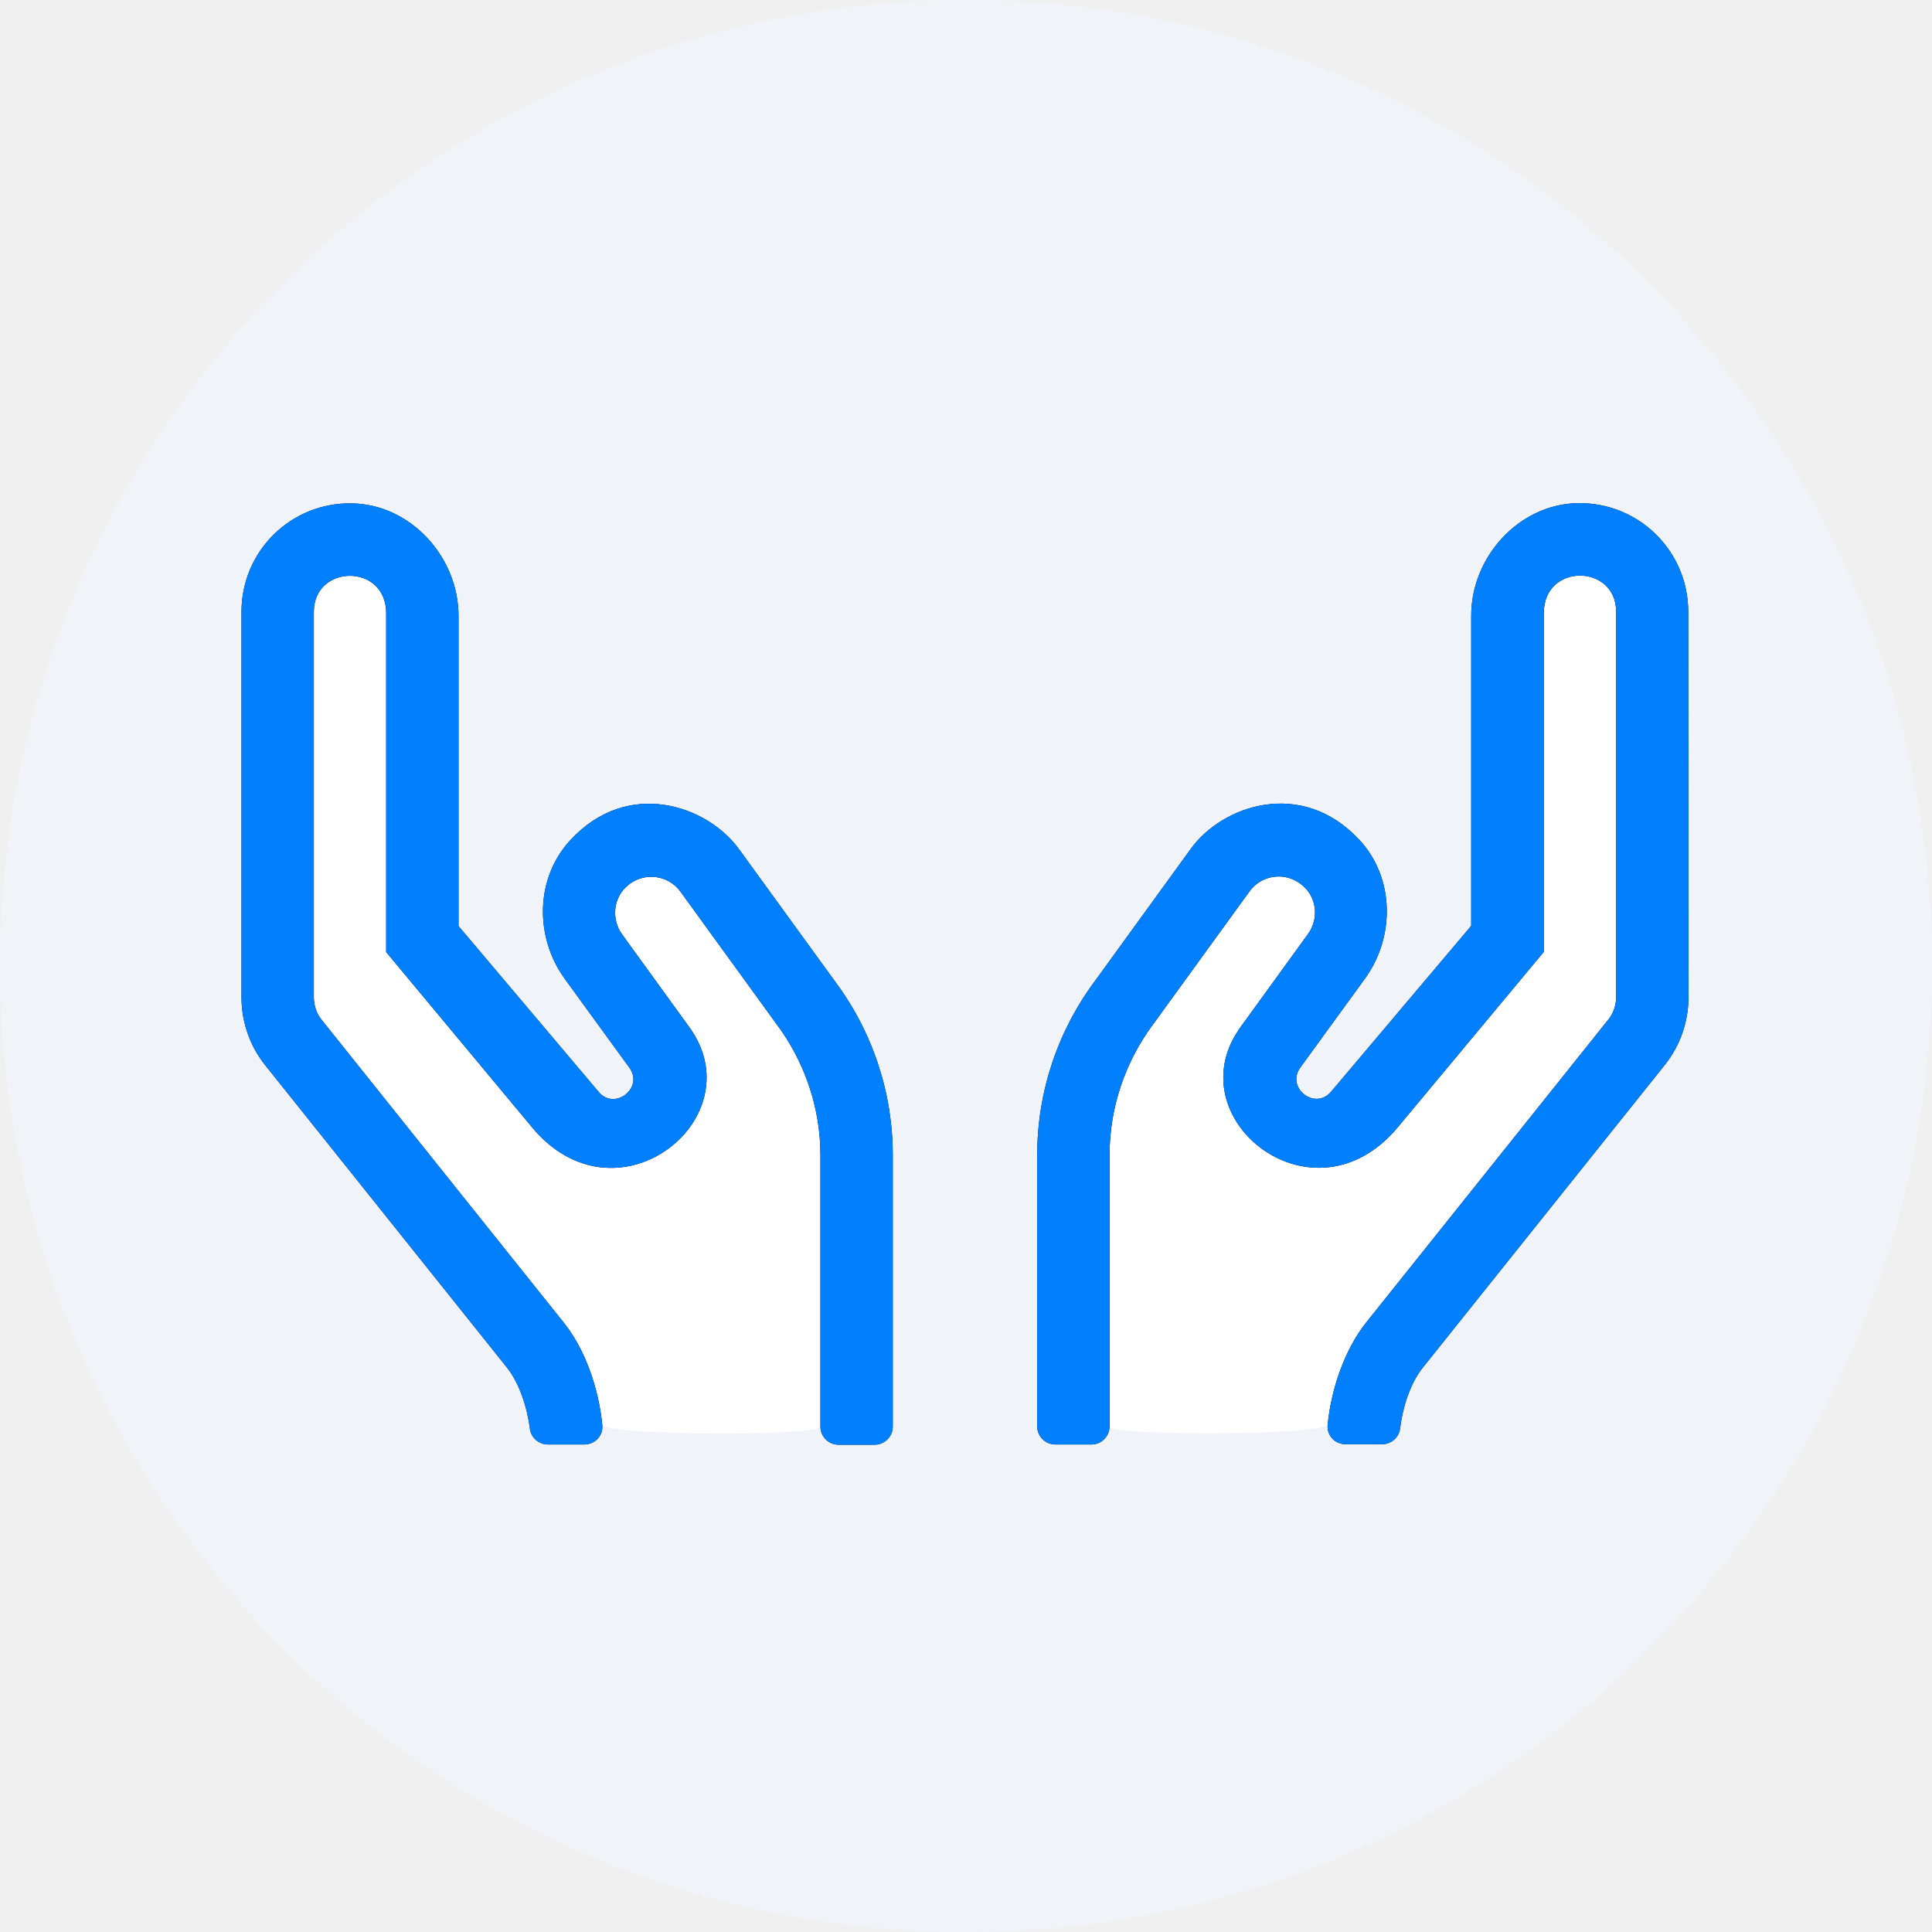
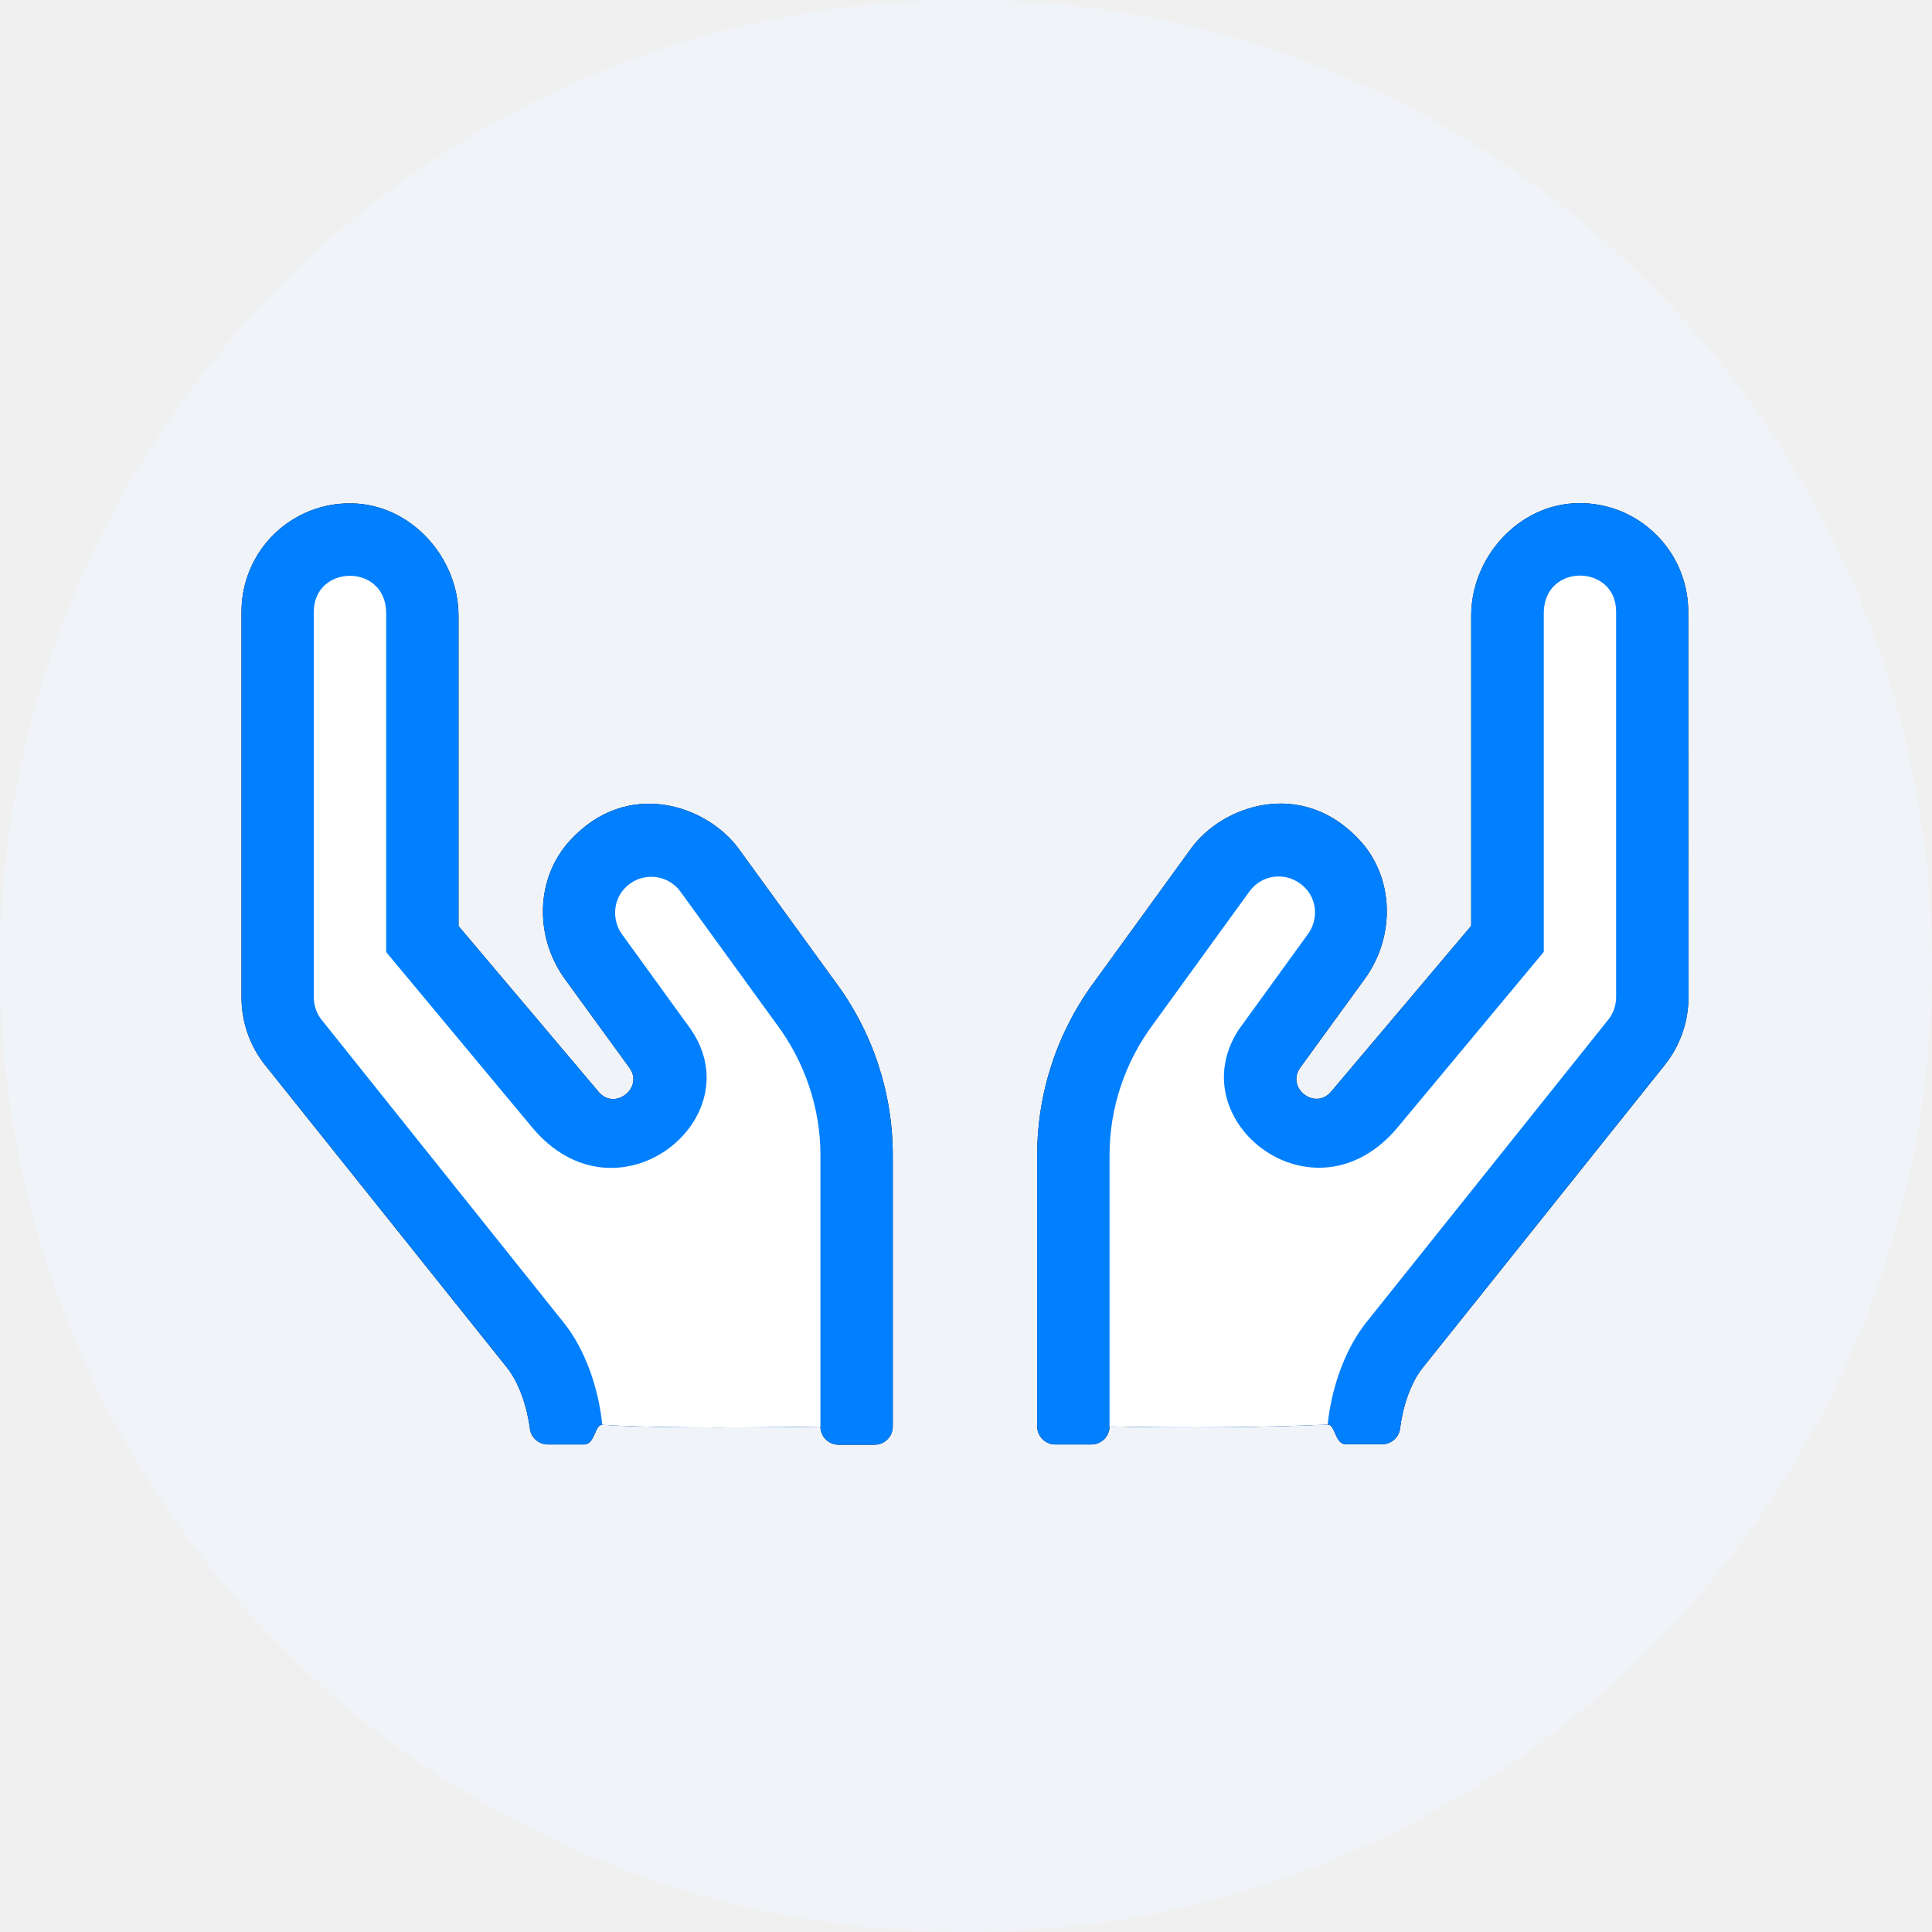
<svg xmlns="http://www.w3.org/2000/svg" xmlns:xlink="http://www.w3.org/1999/xlink" width="64" height="64" viewBox="0 0 64 64">
  <defs>
-     <path id="icon-13-a" d="M24.474,28.121 C23.426,26.682 20.798,25.767 18.895,27.829 C17.727,29.088 17.705,31.037 18.708,32.424 L20.85,35.37 C21.337,36.037 20.363,36.801 19.832,36.172 L15.189,30.677 L15.189,20.4 C15.189,18.451 13.601,16.705 11.654,16.675 C9.64,16.637 8,18.256 8,20.265 L8,33.038 C8,33.855 8.277,34.65 8.786,35.287 L16.799,45.309 C17.203,45.819 17.465,46.621 17.555,47.333 C17.593,47.633 17.855,47.85 18.154,47.85 L19.352,47.85 C19.712,47.85 19.989,47.558 19.951,47.198 C19.832,45.999 19.39,44.702 18.671,43.81 L10.658,33.788 C10.486,33.578 10.396,33.308 10.396,33.038 L10.396,20.265 C10.396,18.691 12.793,18.646 12.793,20.318 L12.793,31.539 L17.63,37.349 C20.393,40.662 24.879,37.146 22.932,34.17 C22.917,34.148 22.902,34.133 22.894,34.11 L20.603,30.947 C20.251,30.46 20.288,29.695 20.865,29.275 C21.389,28.893 22.145,28.991 22.542,29.538 L25.717,33.915 C26.668,35.182 27.178,36.719 27.178,38.263 L27.178,47.258 C27.178,47.588 27.447,47.858 27.777,47.858 L28.975,47.858 C29.304,47.858 29.574,47.588 29.574,47.258 L29.574,38.263 C29.574,36.187 28.9,34.17 27.657,32.506 L24.474,28.121 Z M55.925,20.265 C55.925,18.256 54.285,16.637 52.271,16.667 C50.324,16.697 48.736,18.444 48.736,20.393 L48.736,30.67 L44.094,36.164 C43.562,36.794 42.588,36.037 43.075,35.362 L45.217,32.416 C46.22,31.029 46.198,29.073 45.03,27.821 C43.12,25.767 40.492,26.674 39.451,28.113 L36.276,32.491 C35.033,34.155 34.359,36.179 34.359,38.256 L34.359,47.251 C34.359,47.581 34.628,47.85 34.958,47.85 L36.156,47.85 C36.485,47.85 36.755,47.581 36.755,47.251 L36.755,38.256 C36.755,36.711 37.264,35.175 38.215,33.908 L41.39,29.53 C41.787,28.983 42.536,28.878 43.068,29.268 C43.652,29.688 43.689,30.452 43.33,30.939 L41.038,34.103 C41.023,34.125 41.008,34.14 41.001,34.163 C39.046,37.139 43.539,40.662 46.303,37.341 L51.14,31.532 L51.14,20.31 C51.14,18.639 53.536,18.684 53.536,20.258 L53.536,33.031 C53.536,33.301 53.446,33.571 53.274,33.78 L45.262,43.803 C44.55,44.695 44.101,45.991 43.981,47.191 C43.944,47.551 44.221,47.843 44.58,47.843 L45.778,47.843 C46.078,47.843 46.34,47.626 46.378,47.326 C46.467,46.606 46.722,45.812 47.134,45.302 L55.146,35.28 C55.656,34.643 55.933,33.848 55.933,33.031 L55.925,20.265 Z" />
+     <path id="icon-massage-a" d="M24.474,28.121 C23.426,26.682 20.798,25.767 18.895,27.829 C17.727,29.088 17.705,31.037 18.708,32.424 L20.85,35.37 C21.337,36.037 20.363,36.801 19.832,36.172 L15.189,30.677 L15.189,20.4 C15.189,18.451 13.601,16.705 11.654,16.675 C9.64,16.637 8,18.256 8,20.265 L8,33.038 C8,33.855 8.277,34.65 8.786,35.287 L16.799,45.309 C17.203,45.819 17.465,46.621 17.555,47.333 C17.593,47.633 17.855,47.85 18.154,47.85 L19.352,47.85 C19.712,47.85 19.7,47.182 19.951,47.198 C21.317,47.288 23.726,47.308 27.178,47.258 C27.178,47.588 27.447,47.858 27.777,47.858 L28.975,47.858 C29.304,47.858 29.574,47.588 29.574,47.258 L29.574,38.263 C29.574,36.187 28.9,34.17 27.657,32.506 M55.925,20.265 C55.925,18.256 54.285,16.637 52.271,16.667 C50.324,16.697 48.736,18.444 48.736,20.393 L48.736,30.67 L44.094,36.164 C43.562,36.794 42.588,36.037 43.075,35.362 L45.217,32.416 C46.22,31.029 46.198,29.073 45.03,27.821 C43.12,25.767 40.492,26.674 39.451,28.113 L36.276,32.491 C35.033,34.155 34.359,36.179 34.359,38.256 L34.359,47.251 C34.359,47.581 34.628,47.85 34.958,47.85 L36.156,47.85 C36.485,47.85 36.755,47.581 36.755,47.251 C39.363,47.306 41.772,47.286 43.981,47.191 C44.233,47.18 44.221,47.843 44.58,47.843 L45.778,47.843 C46.078,47.843 46.34,47.626 46.378,47.326 C46.467,46.606 46.722,45.812 47.134,45.302 L55.146,35.28 C55.656,34.643 55.933,33.848 55.933,33.031 L55.925,20.265 Z" />
  </defs>
  <g fill="none" fill-rule="evenodd">
    <circle cx="32" cy="32" r="32" fill="#F0F3F8" />
    <rect width="64" height="64" />
-     <path fill="#FFF" d="M19.951 47.198C19.832 45.999 19.39 44.702 18.671 43.81L10.658 33.788C10.486 33.578 10.396 33.308 10.396 33.038L10.396 20.265C10.396 18.691 12.793 18.646 12.793 20.318L12.793 31.539 17.63 37.349C20.393 40.662 24.879 37.146 22.932 34.17 22.917 34.148 22.902 34.133 22.894 34.11L20.603 30.947C20.251 30.46 20.288 29.695 20.865 29.275 21.389 28.893 22.145 28.991 22.542 29.538L25.717 33.915C26.668 35.182 27.178 36.719 27.178 38.263L27.178 47.258C27.178 47.588 19.989 47.558 19.951 47.198zM36.755 47.251L36.755 38.256C36.755 36.711 37.264 35.175 38.215 33.908L41.39 29.53C41.787 28.983 42.536 28.878 43.068 29.268 43.652 29.688 43.689 30.452 43.33 30.939L41.038 34.103C39.046 37.139 43.539 40.662 46.303 37.341L51.14 31.532 51.14 20.31C51.14 18.639 53.536 18.684 53.536 20.258L53.536 33.031C53.536 33.301 53.446 33.571 53.274 33.78L45.262 43.803C44.55 44.695 44.101 45.991 43.981 47.191 43.944 47.551 36.755 47.581 36.755 47.251z" />
-     <mask id="icon-13-b" fill="#fff">
-       <use xlink:href="#icon-13-a" />
+     <mask id="icon-massage-b" fill="#fff">
+       <use xlink:href="#icon-massage-a" />
    </mask>
-     <use fill="#000" fill-rule="nonzero" xlink:href="#icon-13-a" />
-     <g fill="#0080FF" mask="url(#icon-13-b)">
+     <use fill="#000" fill-rule="nonzero" xlink:href="#icon-massage-a" />
+     <g fill="#0080FF" mask="url(#icon-massage-b)">
      <rect width="213" height="133" transform="translate(-74.667 -34.667)" />
    </g>
+     <path fill="#FFF" d="M19.951 47.198C19.832 45.999 19.39 44.702 18.671 43.81L10.658 33.788C10.486 33.578 10.396 33.308 10.396 33.038L10.396 20.265C10.396 18.691 12.793 18.646 12.793 20.318L12.793 31.539 17.63 37.349C20.393 40.662 24.879 37.146 22.932 34.17 22.917 34.148 22.902 34.133 22.894 34.11L20.603 30.947C20.251 30.46 20.288 29.695 20.865 29.275 21.389 28.893 22.145 28.991 22.542 29.538L25.717 33.915C26.668 35.182 27.178 36.719 27.178 38.263L27.178 47.258C27.178 47.588 19.989 47.558 19.951 47.198zM36.755 47.251L36.755 38.256C36.755 36.711 37.264 35.175 38.215 33.908L41.39 29.53C41.787 28.983 42.536 28.878 43.068 29.268 43.652 29.688 43.689 30.452 43.33 30.939L41.038 34.103C39.046 37.139 43.539 40.662 46.303 37.341L51.14 31.532 51.14 20.31C51.14 18.639 53.536 18.684 53.536 20.258L53.536 33.031C53.536 33.301 53.446 33.571 53.274 33.78L45.262 43.803C44.55 44.695 44.101 45.991 43.981 47.191 43.944 47.551 36.755 47.581 36.755 47.251z" mask="url(#icon-massage-b)" />
  </g>
</svg>
